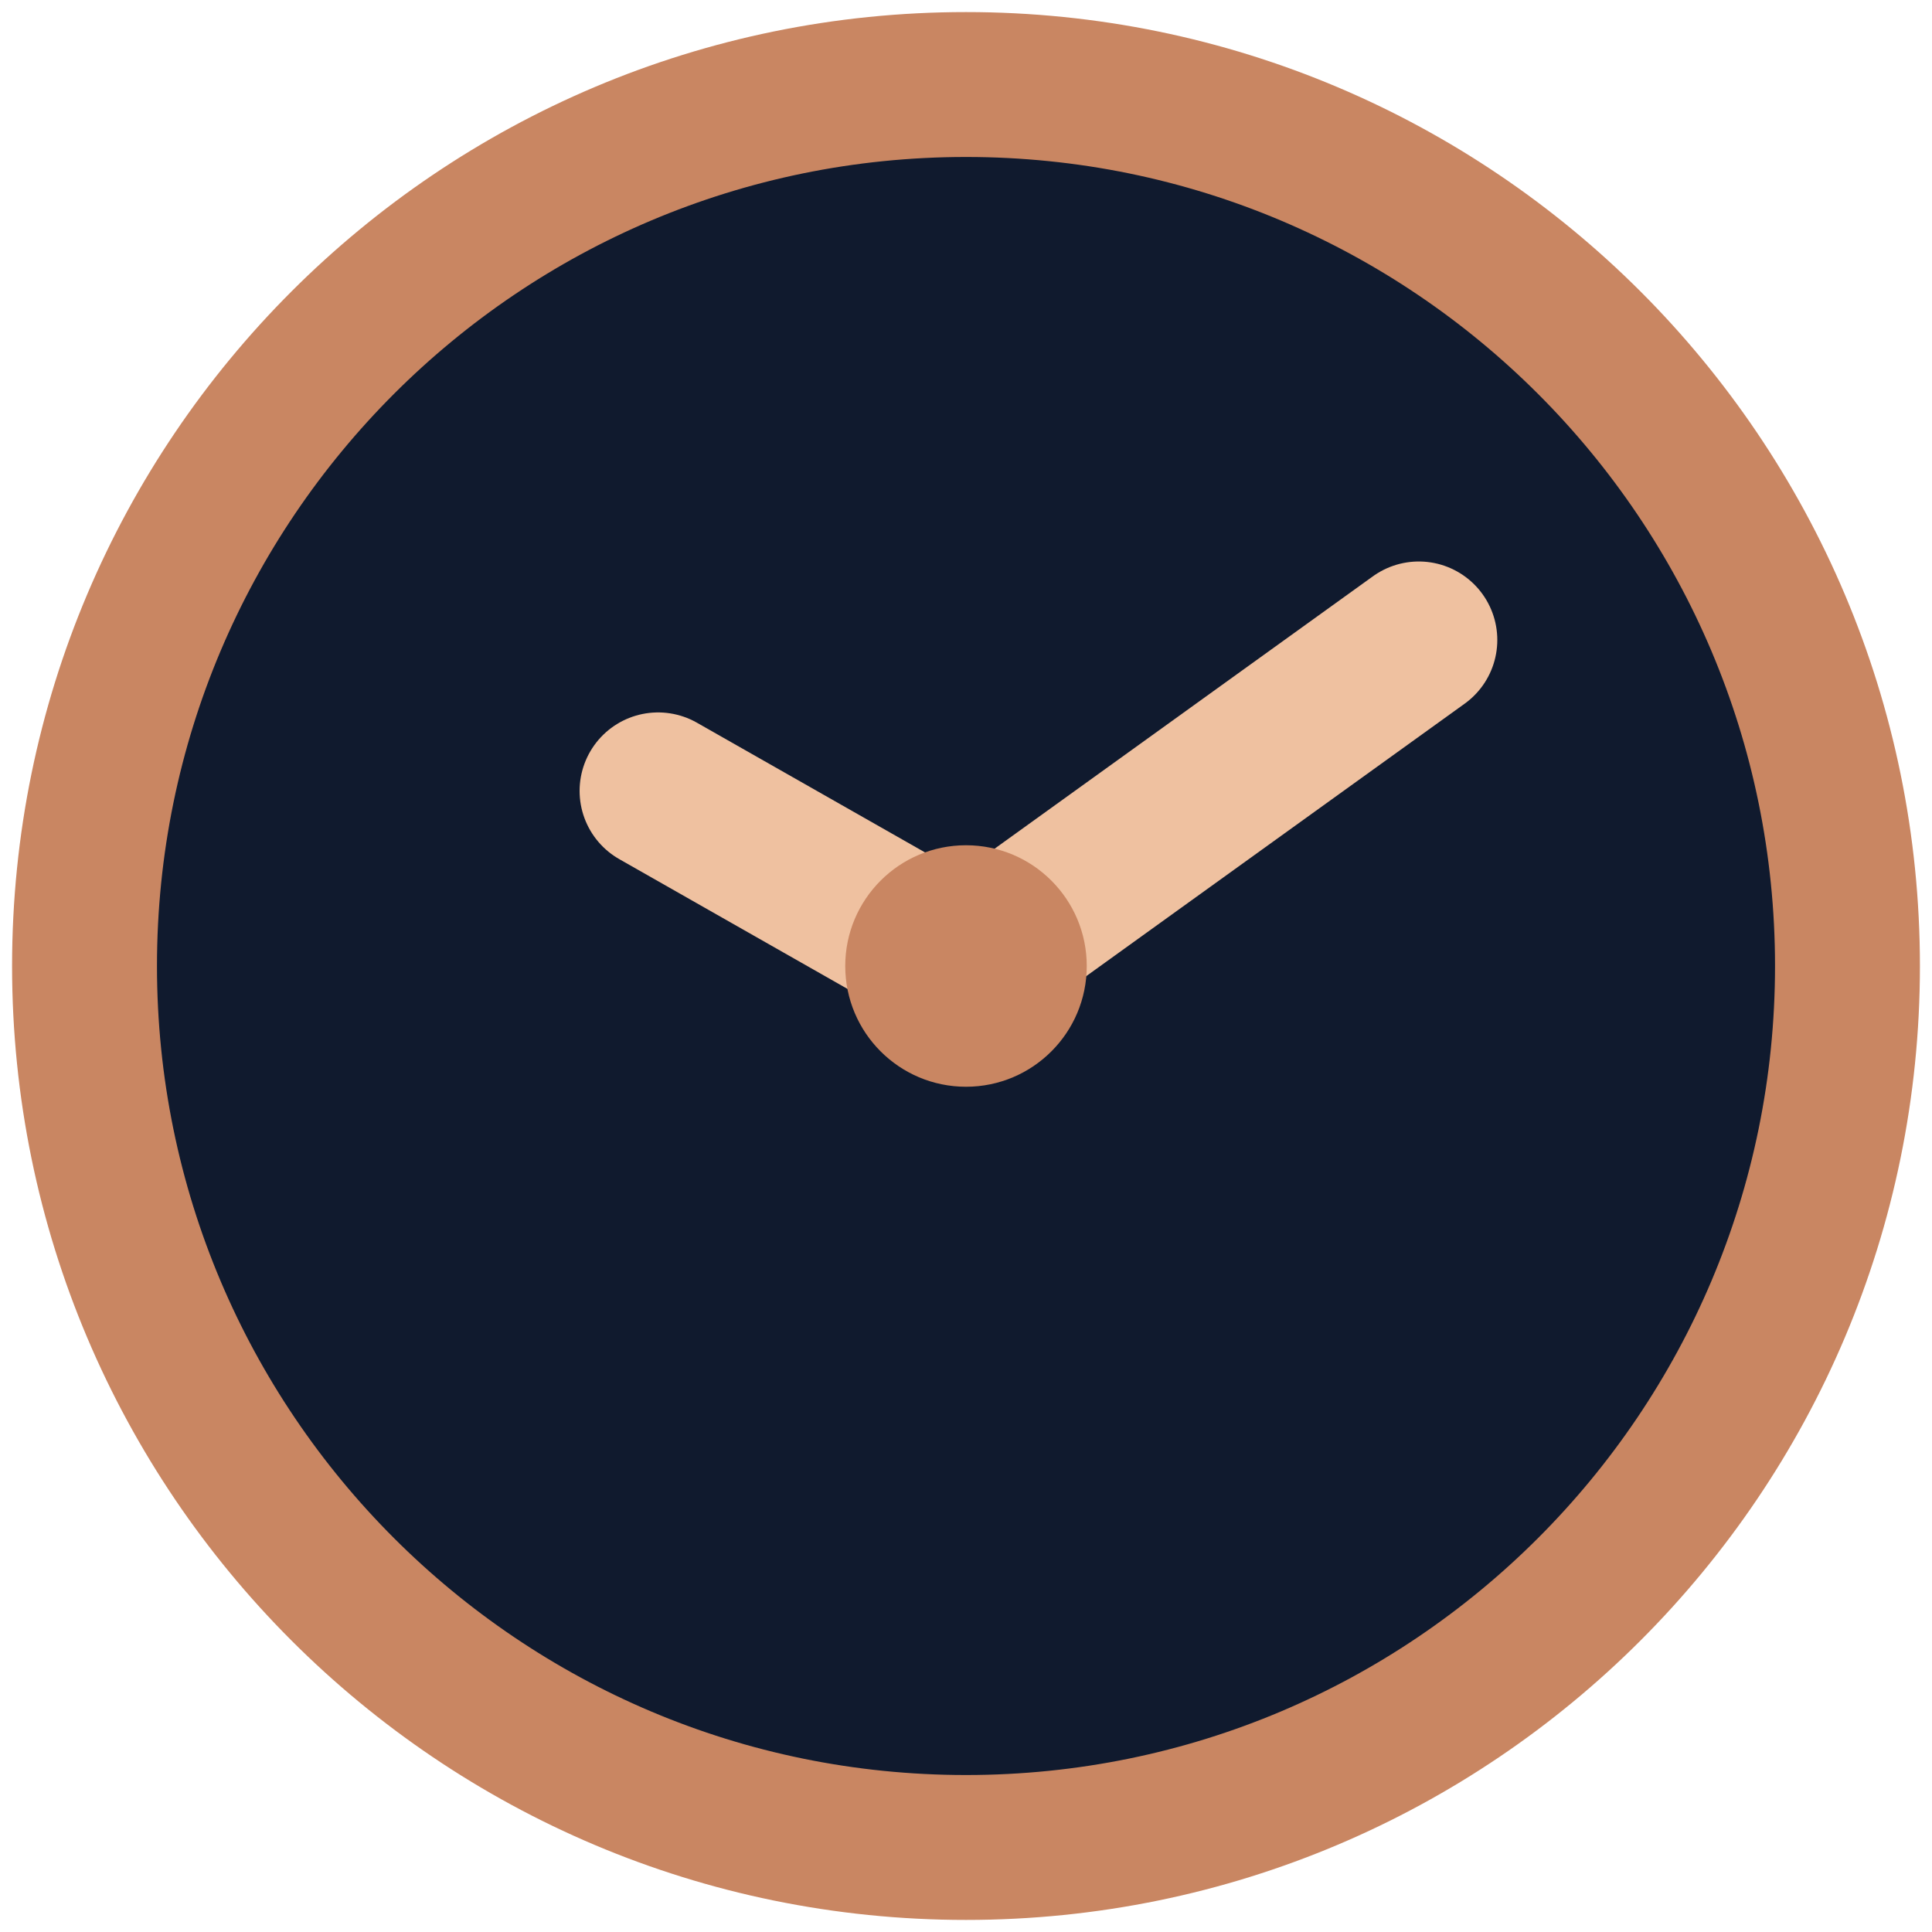
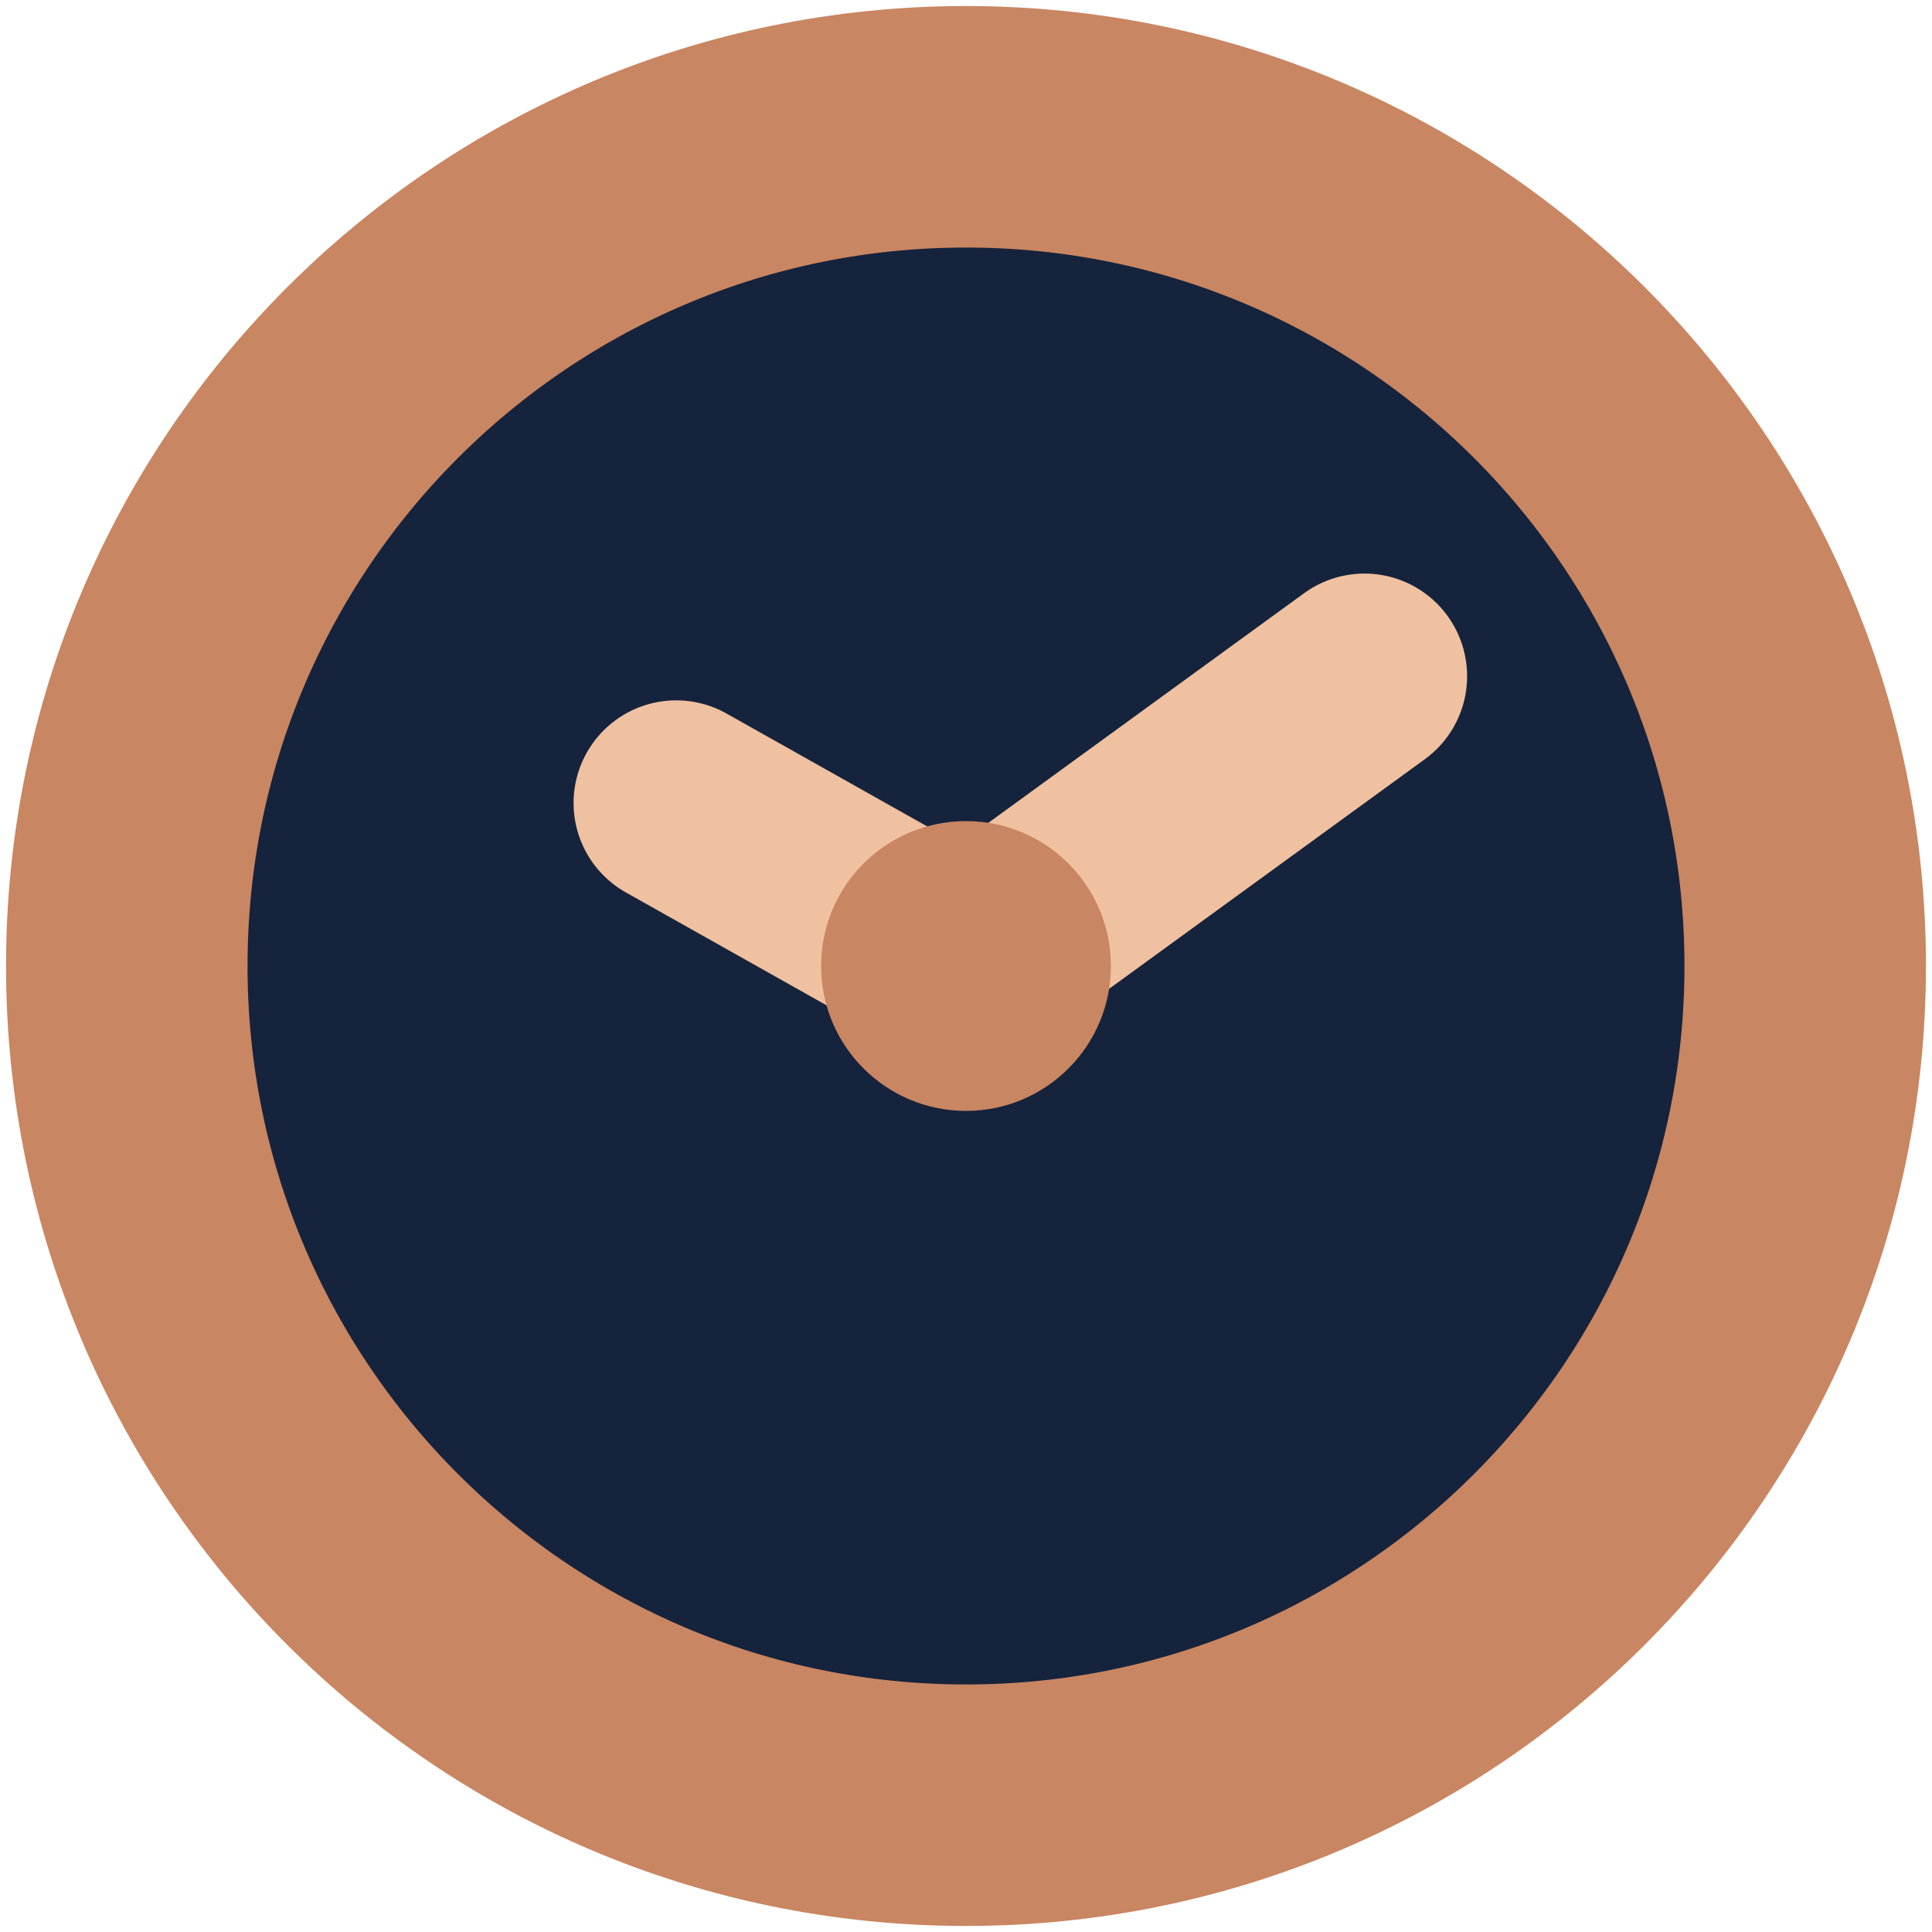
<svg xmlns="http://www.w3.org/2000/svg" viewBox="0 0 32 32">
-   <circle cx="16" cy="16" r="14.6" fill="#101a2e" stroke="#c98662" stroke-width="2.4" />
+   <circle cx="16" cy="16" r="13.9" fill="#16233c" stroke="#c98662" stroke-width="4" />
  <g stroke="#efc1a0" stroke-linecap="round" fill="none">
-     <path d="M16 16 L10.9 13.1" stroke-width="2.6" />
-     <path d="M16 16 L23.5 10.6" stroke-width="2.6" />
+     <path d="M16 16 L11.2 13.3" stroke-width="3.4" />
+     <path d="M16 16 L22.6 11.2" stroke-width="3.4" />
  </g>
-   <circle cx="16" cy="16" r="2" fill="#c98662" />
+   <circle cx="16" cy="16" r="2.4" fill="#c98662" />
</svg>
